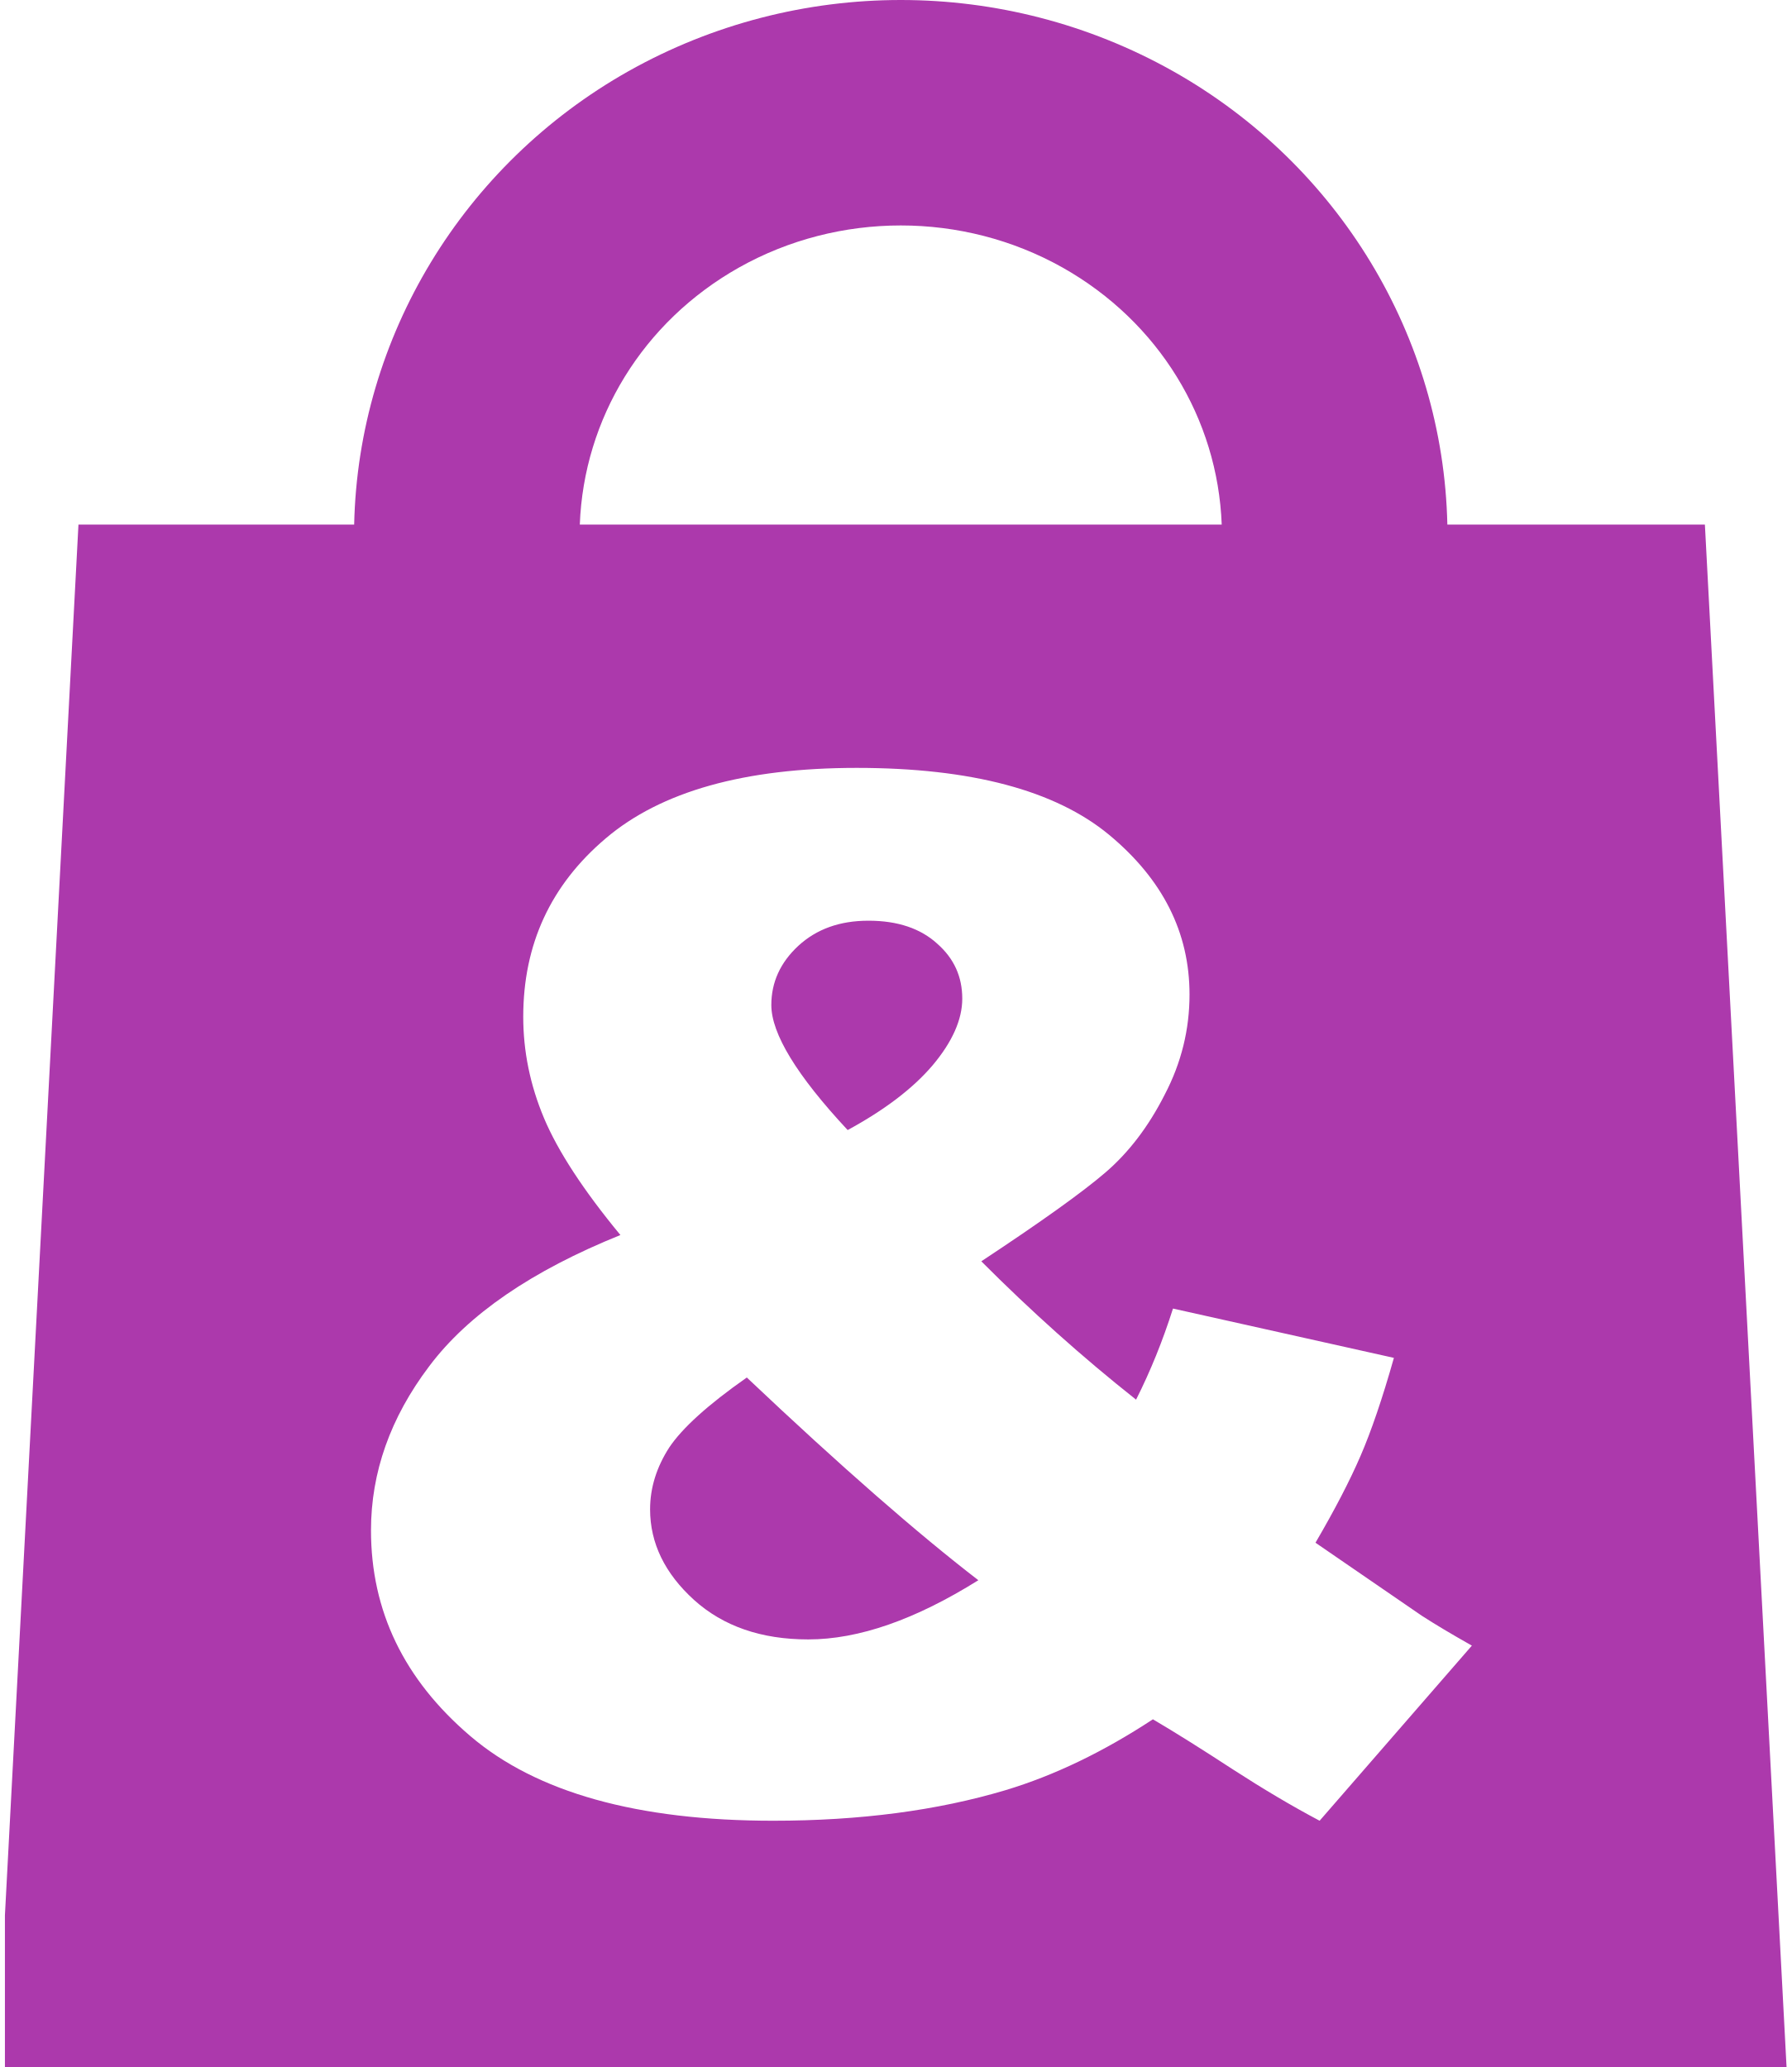
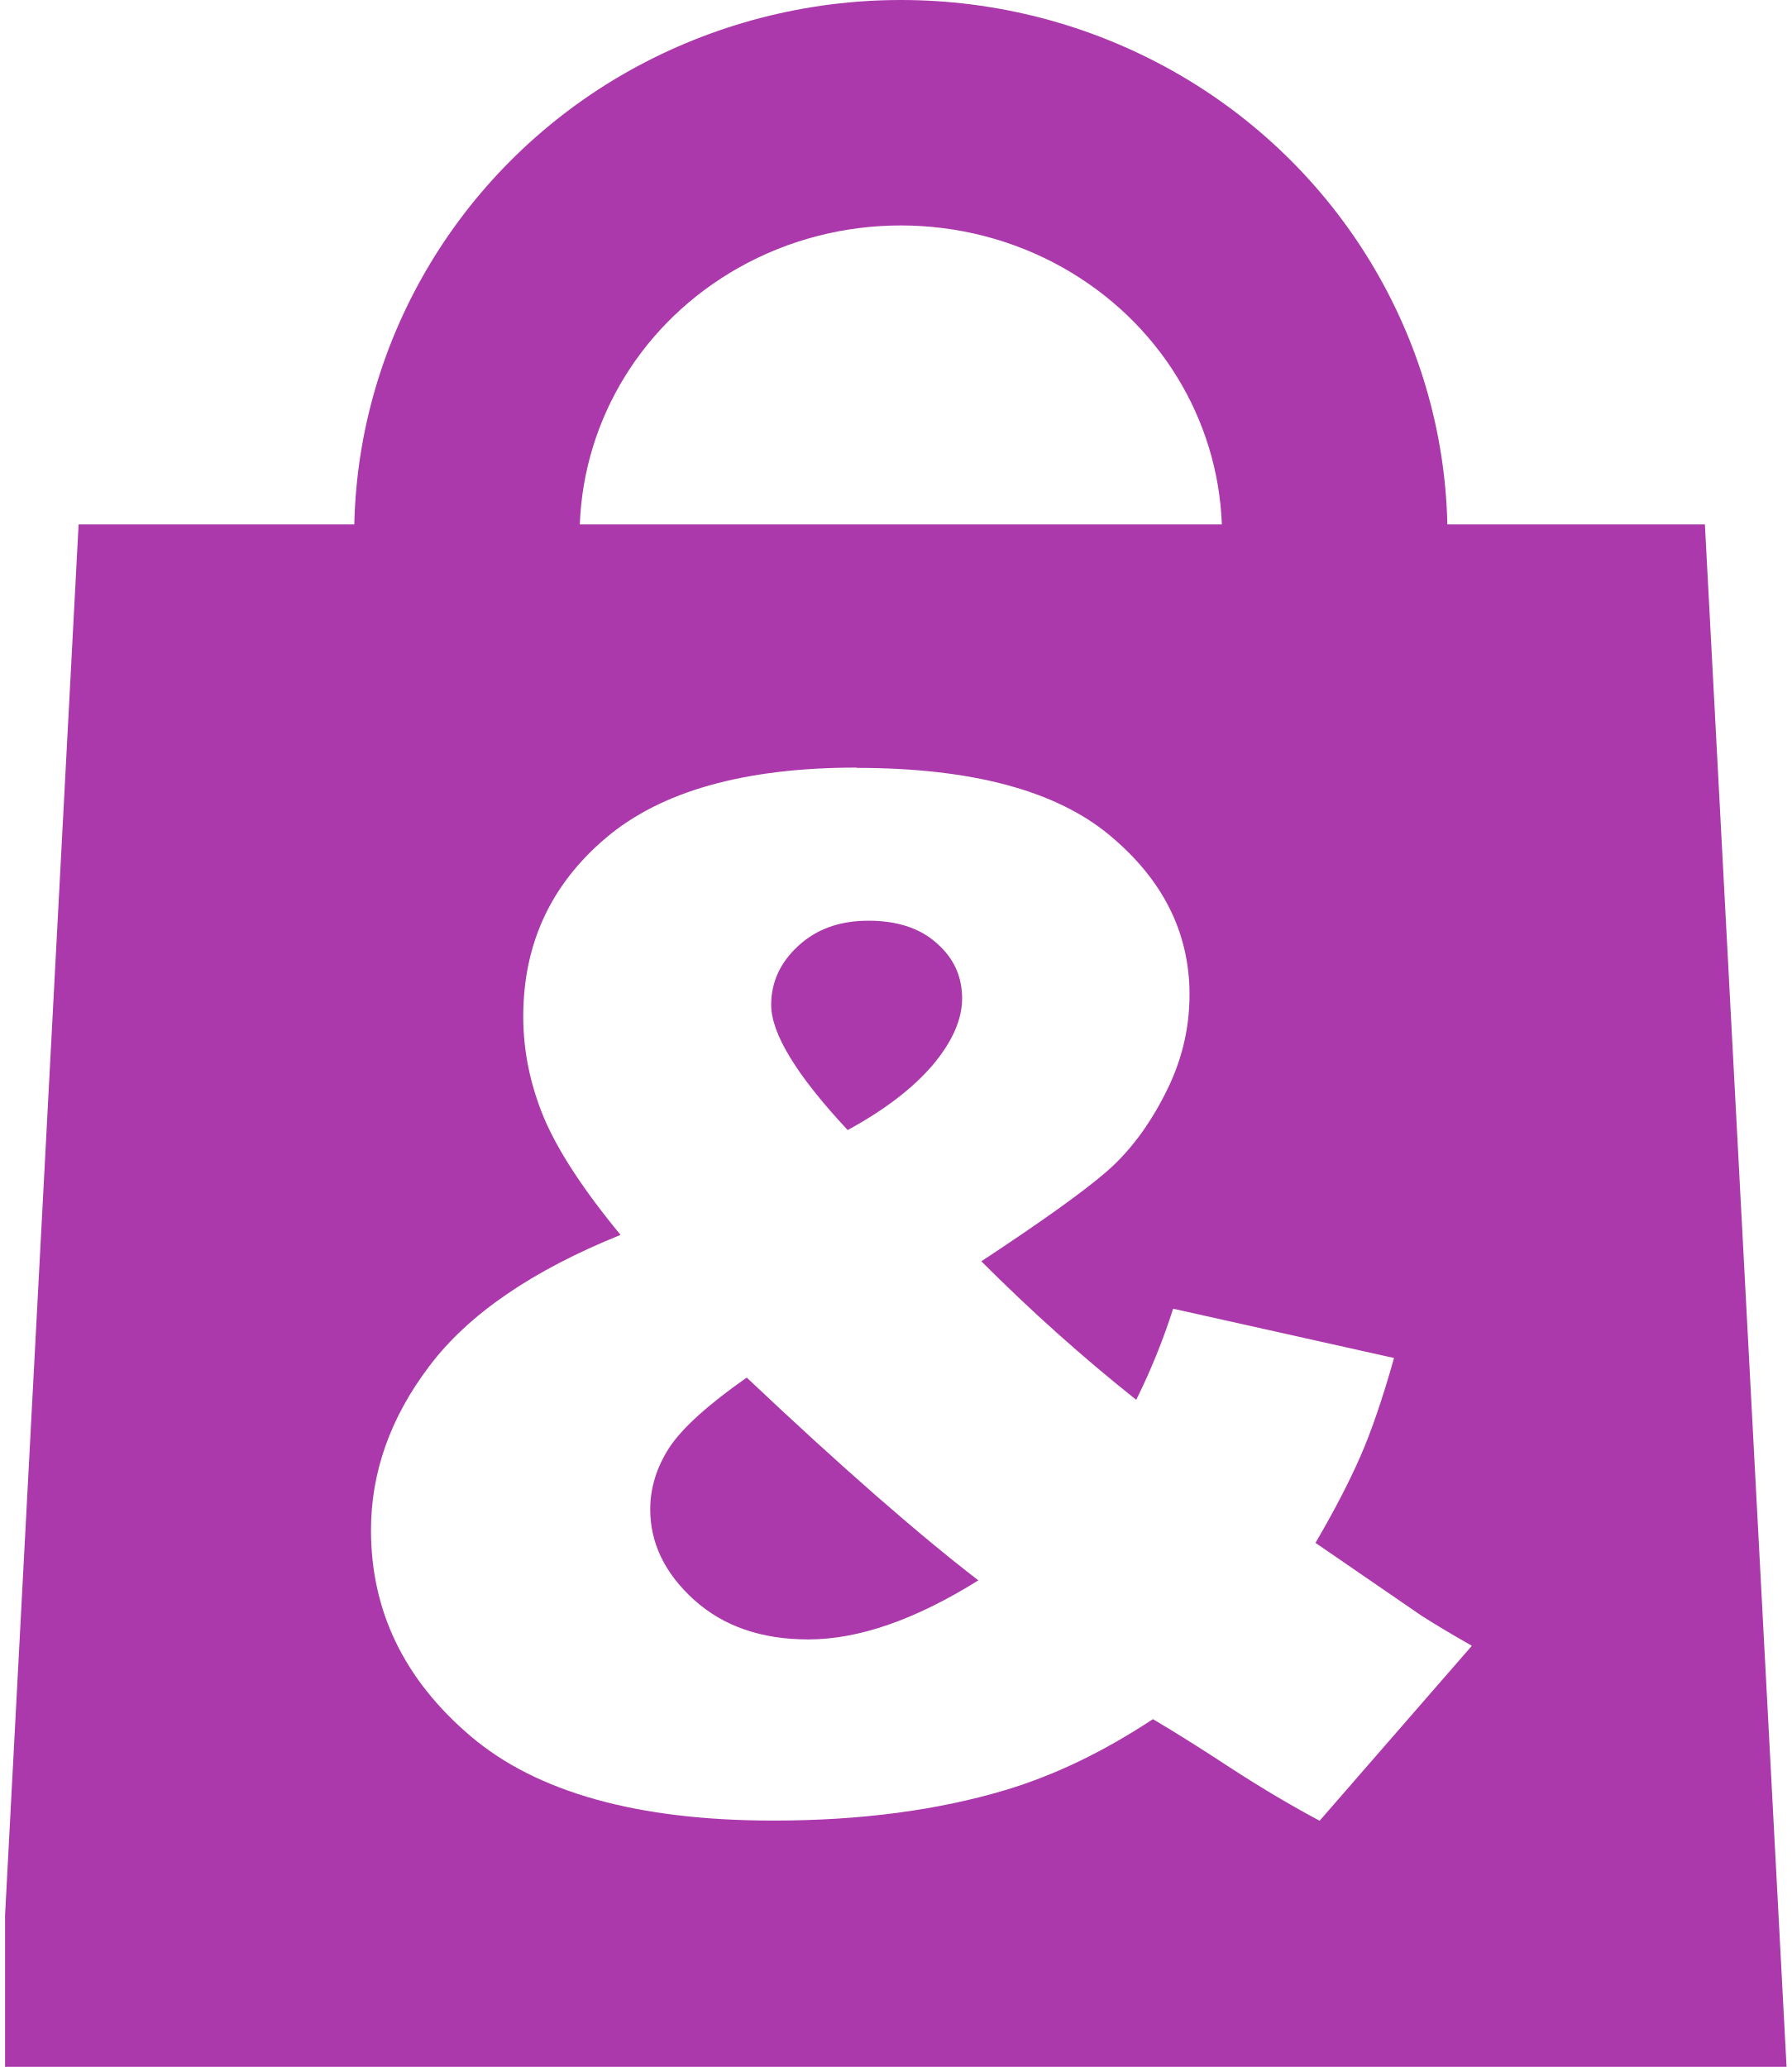
- <svg xmlns="http://www.w3.org/2000/svg" version="1.1" id="svg2" viewBox="0 0 12.132 14" height="3.951mm" width="3.424mm">
-   <defs id="defs4" />
-   <g transform="translate(-47.54492,-1002.307)" id="layer1">
-     <path id="rect3477" transform="translate(47.54492,1002.307)" d="M 6.1 0 C 5.463 0 4.827 0.161 4.256 0.482 C 3.136 1.113 2.426 2.28 2.398 3.553 L 0.531 3.553 L 0.033 12.973 L 0.033 14 L 12.098 14 L 11.545 3.553 L 9.801 3.553 C 9.773 2.28 9.064 1.113 7.943 0.482 C 7.372 0.161 6.736 0 6.1 0 z M 6.1 1.527 C 6.478 1.527 6.857 1.622 7.195 1.812 C 7.848 2.18 8.246 2.837 8.273 3.553 L 3.926 3.553 C 3.953 2.837 4.351 2.18 5.004 1.812 C 5.342 1.622 5.721 1.527 6.1 1.527 z M 5.801 5.201 C 6.576 5.201 7.146 5.353 7.51 5.654 C 7.874 5.956 8.055 6.316 8.055 6.736 C 8.055 6.972 8 7.198 7.887 7.414 C 7.777 7.631 7.643 7.806 7.486 7.941 C 7.329 8.076 7.049 8.276 6.645 8.543 C 6.98 8.879 7.329 9.192 7.693 9.48 C 7.791 9.286 7.874 9.08 7.943 8.863 L 9.439 9.197 C 9.361 9.473 9.285 9.695 9.213 9.861 C 9.141 10.028 9.04 10.223 8.908 10.449 L 9.627 10.943 C 9.715 11 9.829 11.068 9.967 11.146 L 8.936 12.332 C 8.747 12.232 8.552 12.116 8.348 11.984 C 8.147 11.853 7.967 11.739 7.807 11.645 C 7.474 11.864 7.141 12.025 6.809 12.125 C 6.347 12.263 5.823 12.332 5.236 12.332 C 4.317 12.332 3.632 12.141 3.184 11.758 C 2.735 11.375 2.512 10.911 2.512 10.365 C 2.512 9.973 2.643 9.602 2.906 9.254 C 3.17 8.902 3.602 8.607 4.201 8.365 C 3.95 8.061 3.778 7.797 3.684 7.574 C 3.589 7.348 3.543 7.119 3.543 6.887 C 3.543 6.397 3.728 5.995 4.102 5.678 C 4.475 5.361 5.041 5.201 5.801 5.201 z M 5.881 6.236 C 5.686 6.236 5.529 6.293 5.406 6.406 C 5.284 6.519 5.223 6.653 5.223 6.807 C 5.223 7.001 5.395 7.284 5.74 7.654 C 5.988 7.519 6.18 7.374 6.314 7.217 C 6.449 7.057 6.516 6.905 6.516 6.764 C 6.516 6.616 6.461 6.493 6.348 6.393 C 6.235 6.289 6.079 6.236 5.881 6.236 z M 5.057 9.33 C 4.793 9.515 4.619 9.673 4.531 9.805 C 4.447 9.936 4.402 10.075 4.402 10.223 C 4.402 10.452 4.502 10.657 4.699 10.836 C 4.897 11.015 5.156 11.104 5.473 11.104 C 5.815 11.104 6.198 10.97 6.625 10.703 C 6.217 10.389 5.694 9.933 5.057 9.33 z " style="opacity:1;fill:#ac39ac;fill-opacity:1;stroke:none;stroke-width:8;stroke-miterlimit:4;stroke-dasharray:none;stroke-dashoffset:0;stroke-opacity:1" />
+ <svg xmlns="http://www.w3.org/2000/svg" width="3.424mm" height="3.951mm" version="1.1" viewBox="0 0 12.132 14">
+   <g transform="translate(-47.545 -1002.3)">
+     <path transform="translate(47.545 1002.3)" d="m6.1 0c-0.636 0-1.272 0.161-1.844 0.482-1.12 0.631-1.829 1.798-1.857 3.07h-1.867l-0.498 9.42v1.027h12.064l-0.553-10.447h-1.744c-0.028-1.272-0.737-2.439-1.857-3.07-0.572-0.322-1.207-0.482-1.844-0.482zm0 1.527c0.379 0 0.758 0.095 1.096 0.285 0.652 0.367 1.051 1.024 1.078 1.74h-4.348c0.027-0.716 0.426-1.373 1.078-1.74 0.338-0.19 0.717-0.285 1.096-0.285zm-0.299 3.674c0.775 0 1.345 0.152 1.709 0.453 0.364 0.301 0.545 0.662 0.545 1.082 0 0.235-0.055 0.461-0.168 0.678-0.11 0.216-0.243 0.392-0.4 0.527-0.157 0.135-0.437 0.335-0.842 0.602 0.336 0.336 0.685 0.649 1.049 0.938 0.097-0.195 0.181-0.401 0.25-0.617l1.496 0.334c-0.078 0.276-0.154 0.498-0.227 0.664-0.072 0.166-0.173 0.362-0.305 0.588l0.719 0.494c0.088 0.056 0.202 0.125 0.34 0.203l-1.031 1.185c-0.188-0.1-0.384-0.216-0.588-0.348-0.201-0.132-0.381-0.246-0.541-0.34-0.333 0.22-0.665 0.38-0.998 0.48-0.461 0.138-0.986 0.207-1.572 0.207-0.919 0-1.604-0.191-2.053-0.574-0.449-0.383-0.672-0.847-0.672-1.393 0-0.392 0.131-0.763 0.395-1.111 0.264-0.351 0.696-0.647 1.295-0.889-0.251-0.304-0.423-0.568-0.518-0.791-0.094-0.226-0.141-0.455-0.141-0.688 0-0.489 0.185-0.892 0.559-1.209 0.373-0.317 0.94-0.477 1.699-0.477zm0.08 1.035c-0.195 0-0.352 0.057-0.475 0.17s-0.184 0.247-0.184 0.4c0 0.195 0.172 0.477 0.518 0.848 0.248-0.135 0.439-0.281 0.574-0.438 0.135-0.16 0.201-0.312 0.201-0.453 0-0.147-0.055-0.271-0.168-0.371-0.113-0.104-0.269-0.156-0.467-0.156zm-0.824 3.094c-0.264 0.185-0.438 0.343-0.525 0.475-0.085 0.132-0.129 0.271-0.129 0.418 0 0.229 0.099 0.434 0.297 0.613 0.198 0.179 0.457 0.268 0.773 0.268 0.342 0 0.726-0.134 1.152-0.4-0.408-0.314-0.931-0.771-1.568-1.373z" fill="#ac39ac" />
  </g>
</svg>
